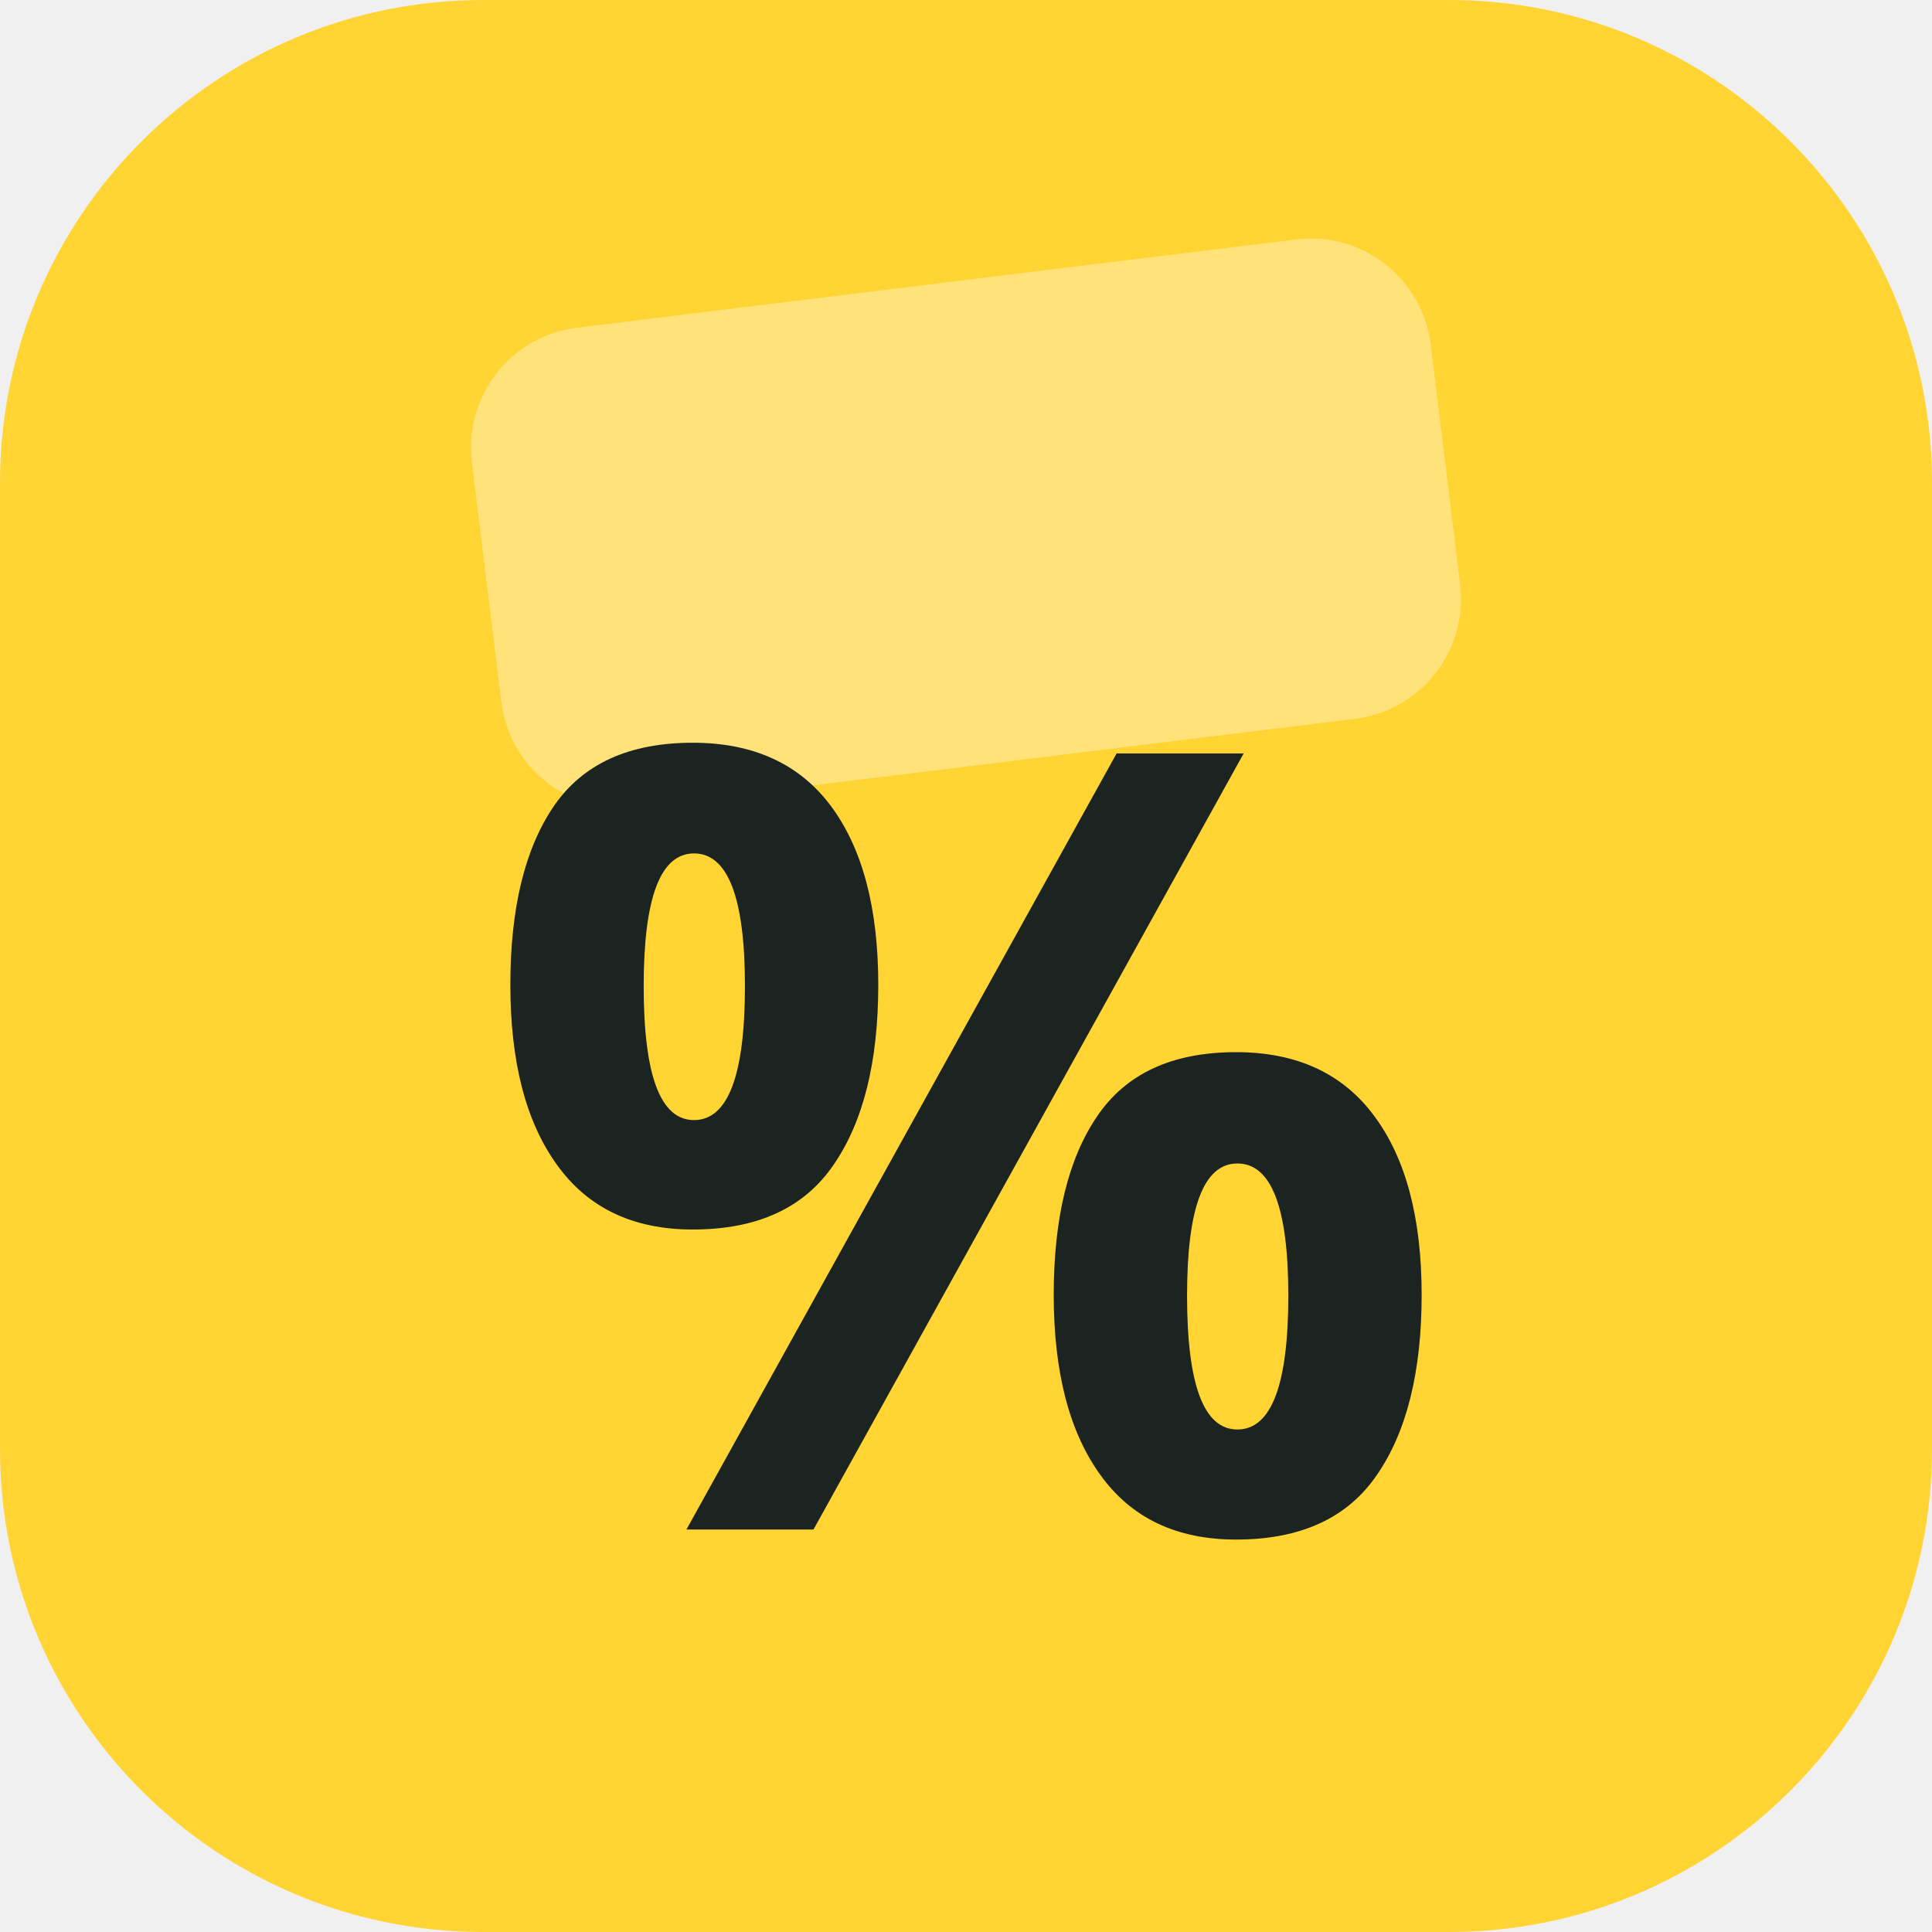
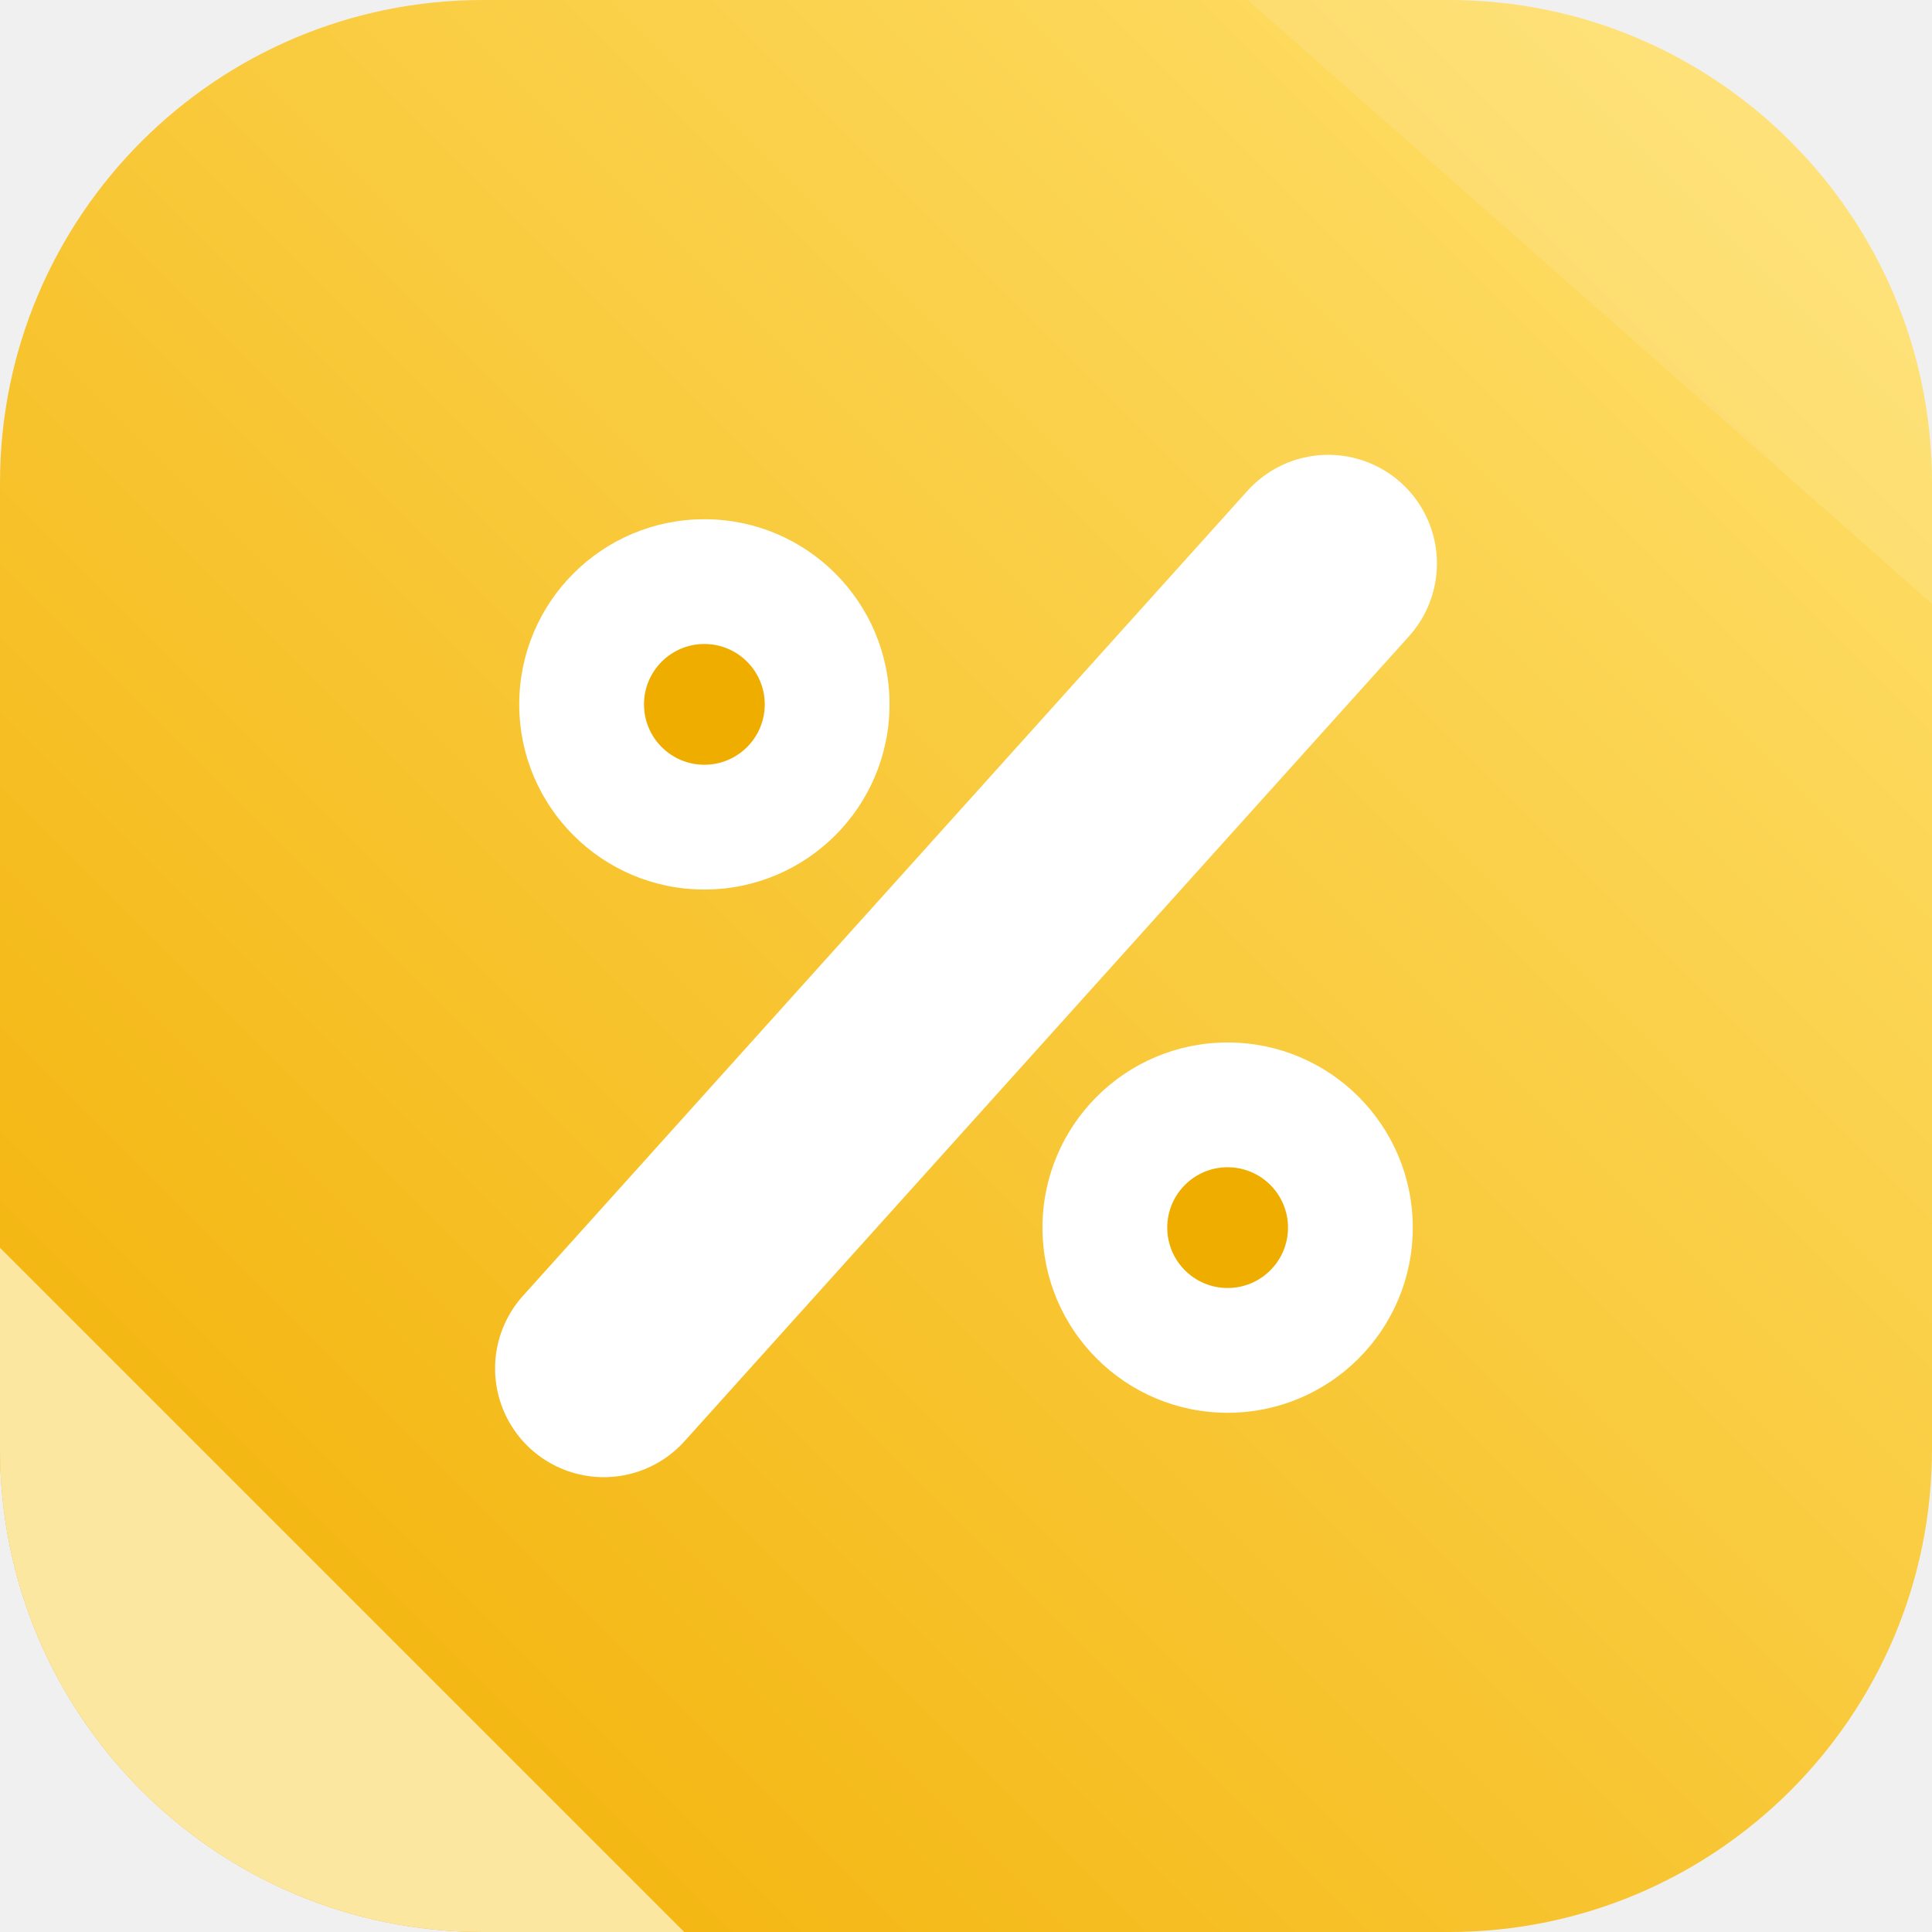
<svg xmlns="http://www.w3.org/2000/svg" viewBox="0 0 48 48">
-   <rect width="48" height="48" rx="12" fill="#FFD433" />
-   <rect x="12" y="7" width="24" height="12" rx="3" fill="#FFE27A" transform="rotate(-7 24 13)" />
-   <text x="24" y="38" text-anchor="middle" font-family="sans-serif" font-weight="900" font-size="27" fill="#1B2420">%</text>
+   <defs>
+     <linearGradient id="fg" x1="1" y1="0" x2="0" y2="1">
+       <stop offset="0" stop-color="#FFE270" />
+       <stop offset="1" stop-color="#F2AE00" />
+     </linearGradient>
+     <clipPath id="fgc">
+       <rect width="48" height="48" rx="12" />
+     </clipPath>
+   </defs>
+   <rect width="48" height="48" rx="12" fill="url(#fg)" />
+   <g clip-path="url(#fgc)">
+     <path d="M48 0 L48 15 L31 0 Z" fill="#fff" opacity="0.12" />
+     <path d="M0 31 L17 48 L0 48 Z" fill="#FCE7A0" />
+   </g>
+   <line x1="33" y1="14" x2="15" y2="34" stroke="#fff" stroke-width="5.4" stroke-linecap="round" />
+   <circle cx="17.5" cy="17.5" r="4.6" fill="#fff" />
+   <circle cx="17.5" cy="17.5" r="1.5" fill="#EFAD00" />
+   <circle cx="30.5" cy="30.5" r="4.6" fill="#fff" />
+   <circle cx="30.5" cy="30.5" r="1.5" fill="#EFAD00" />
</svg>
